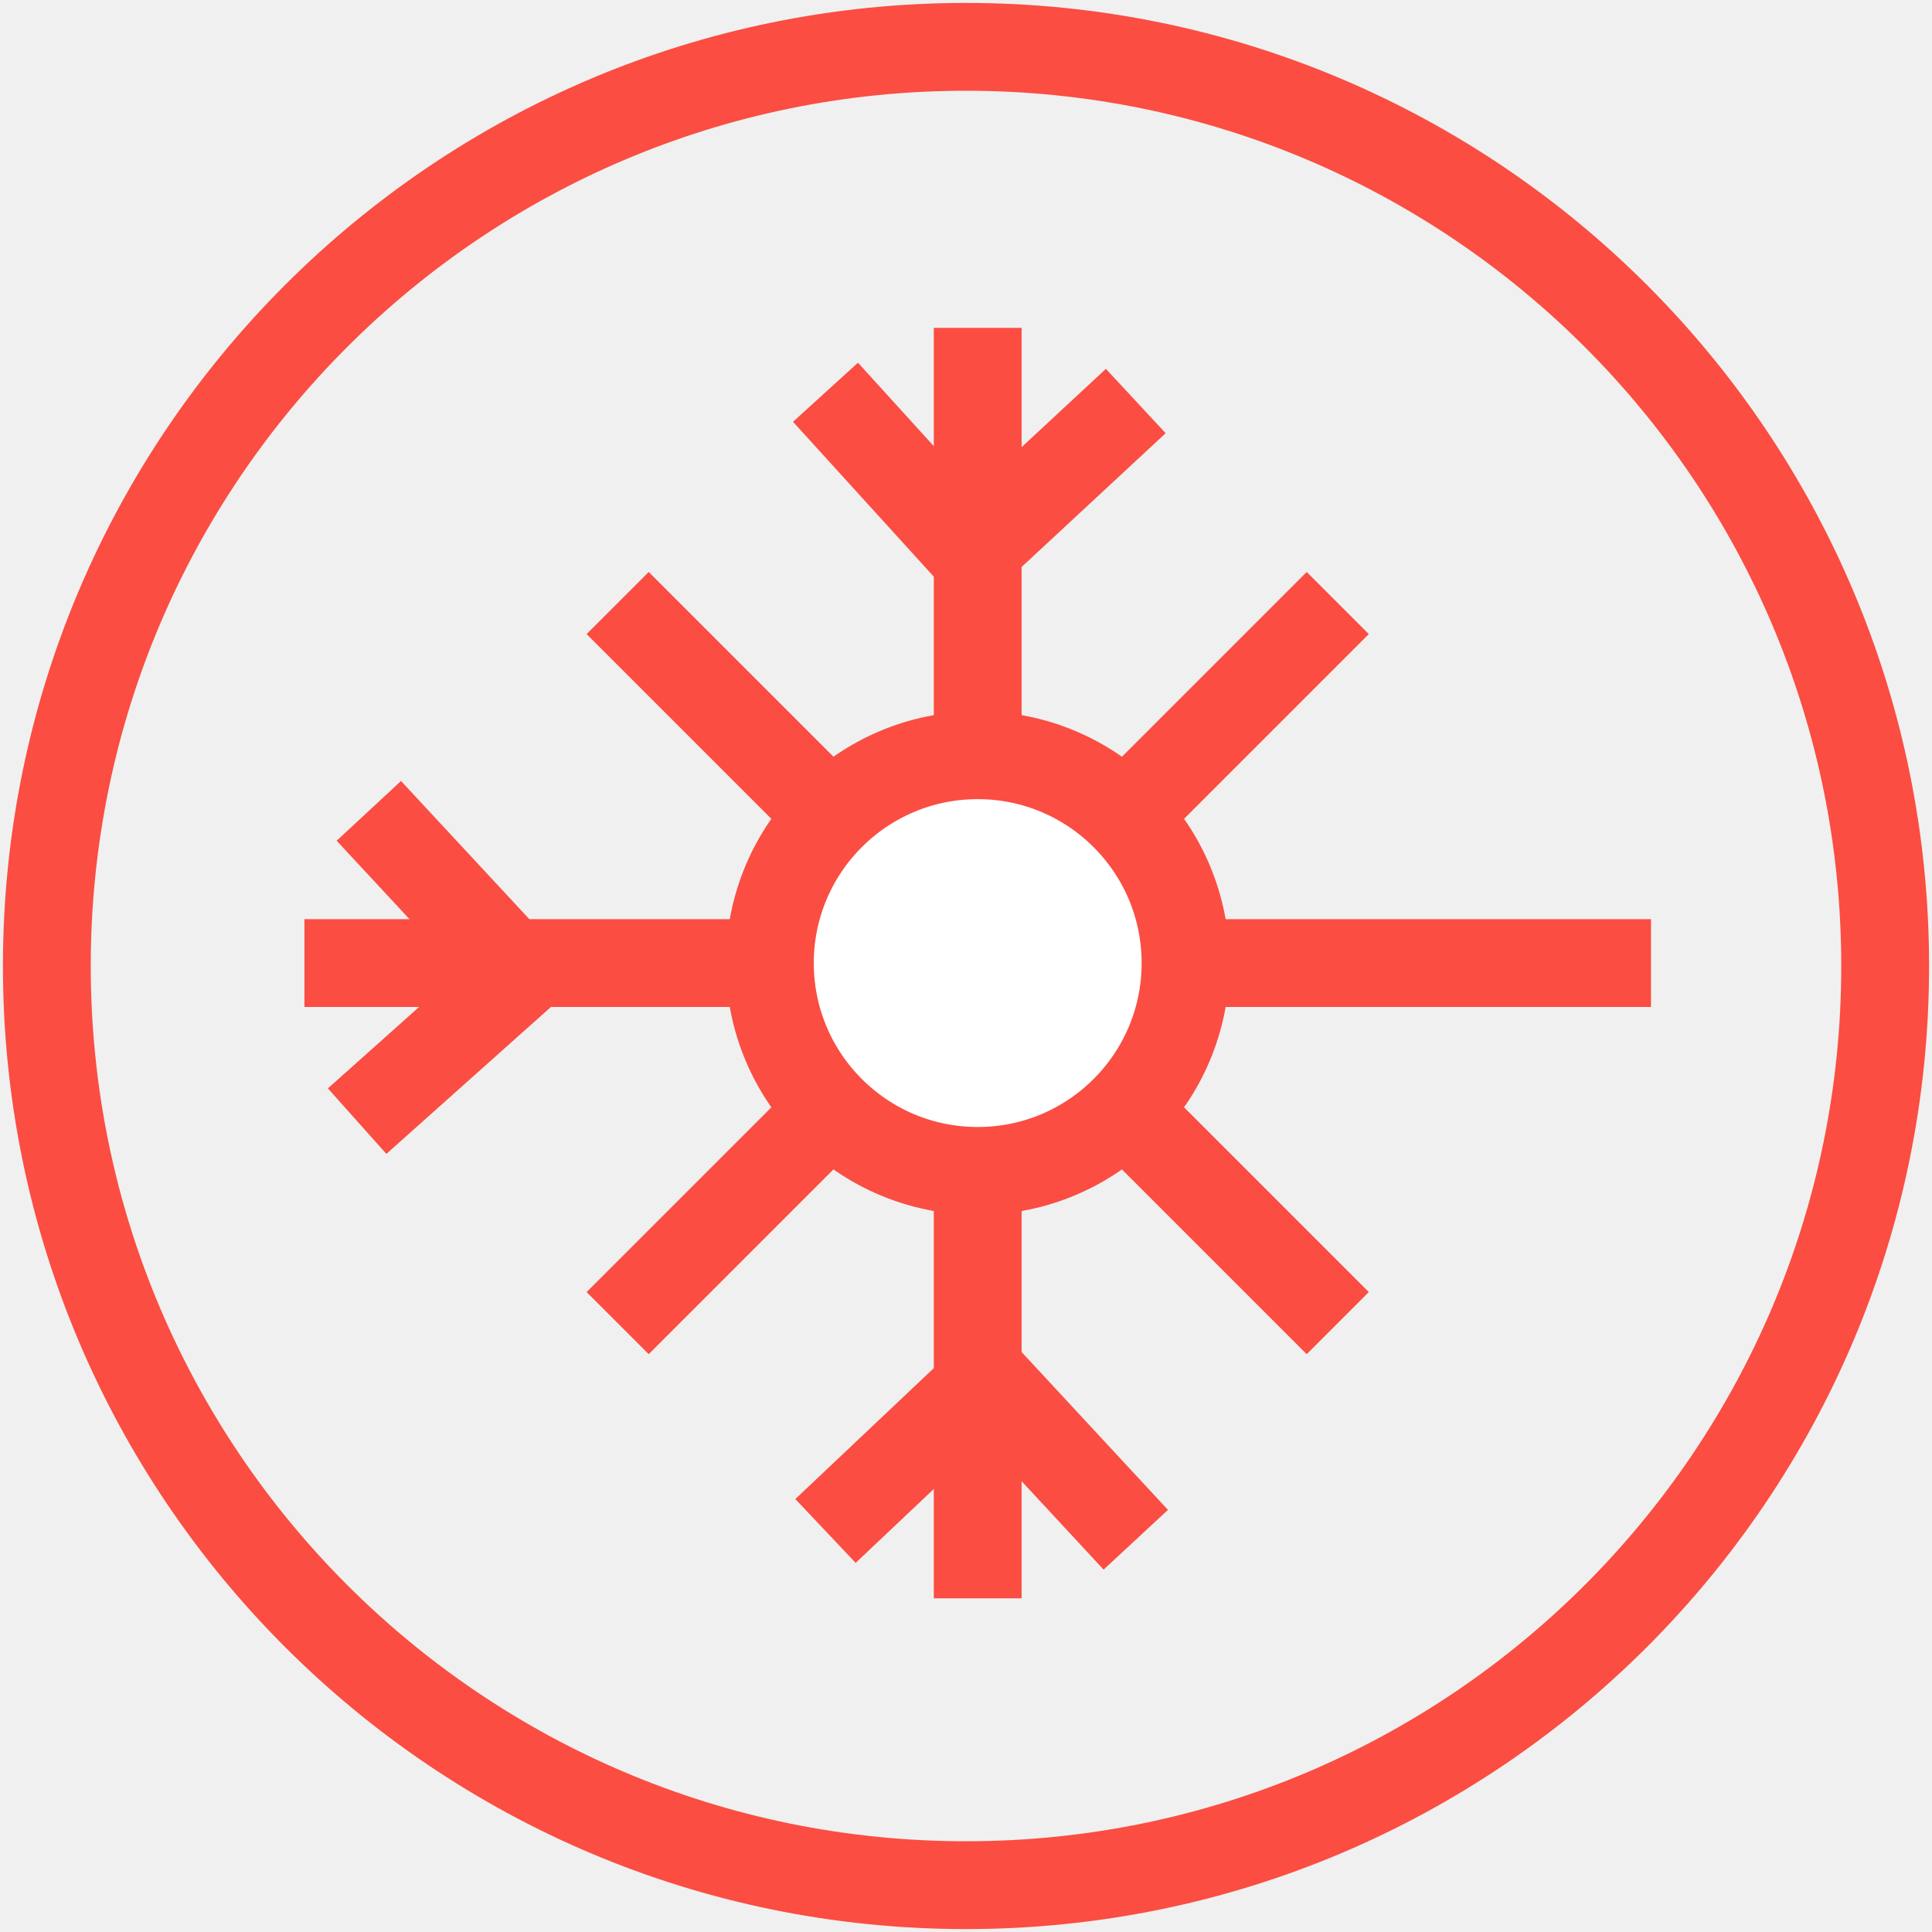
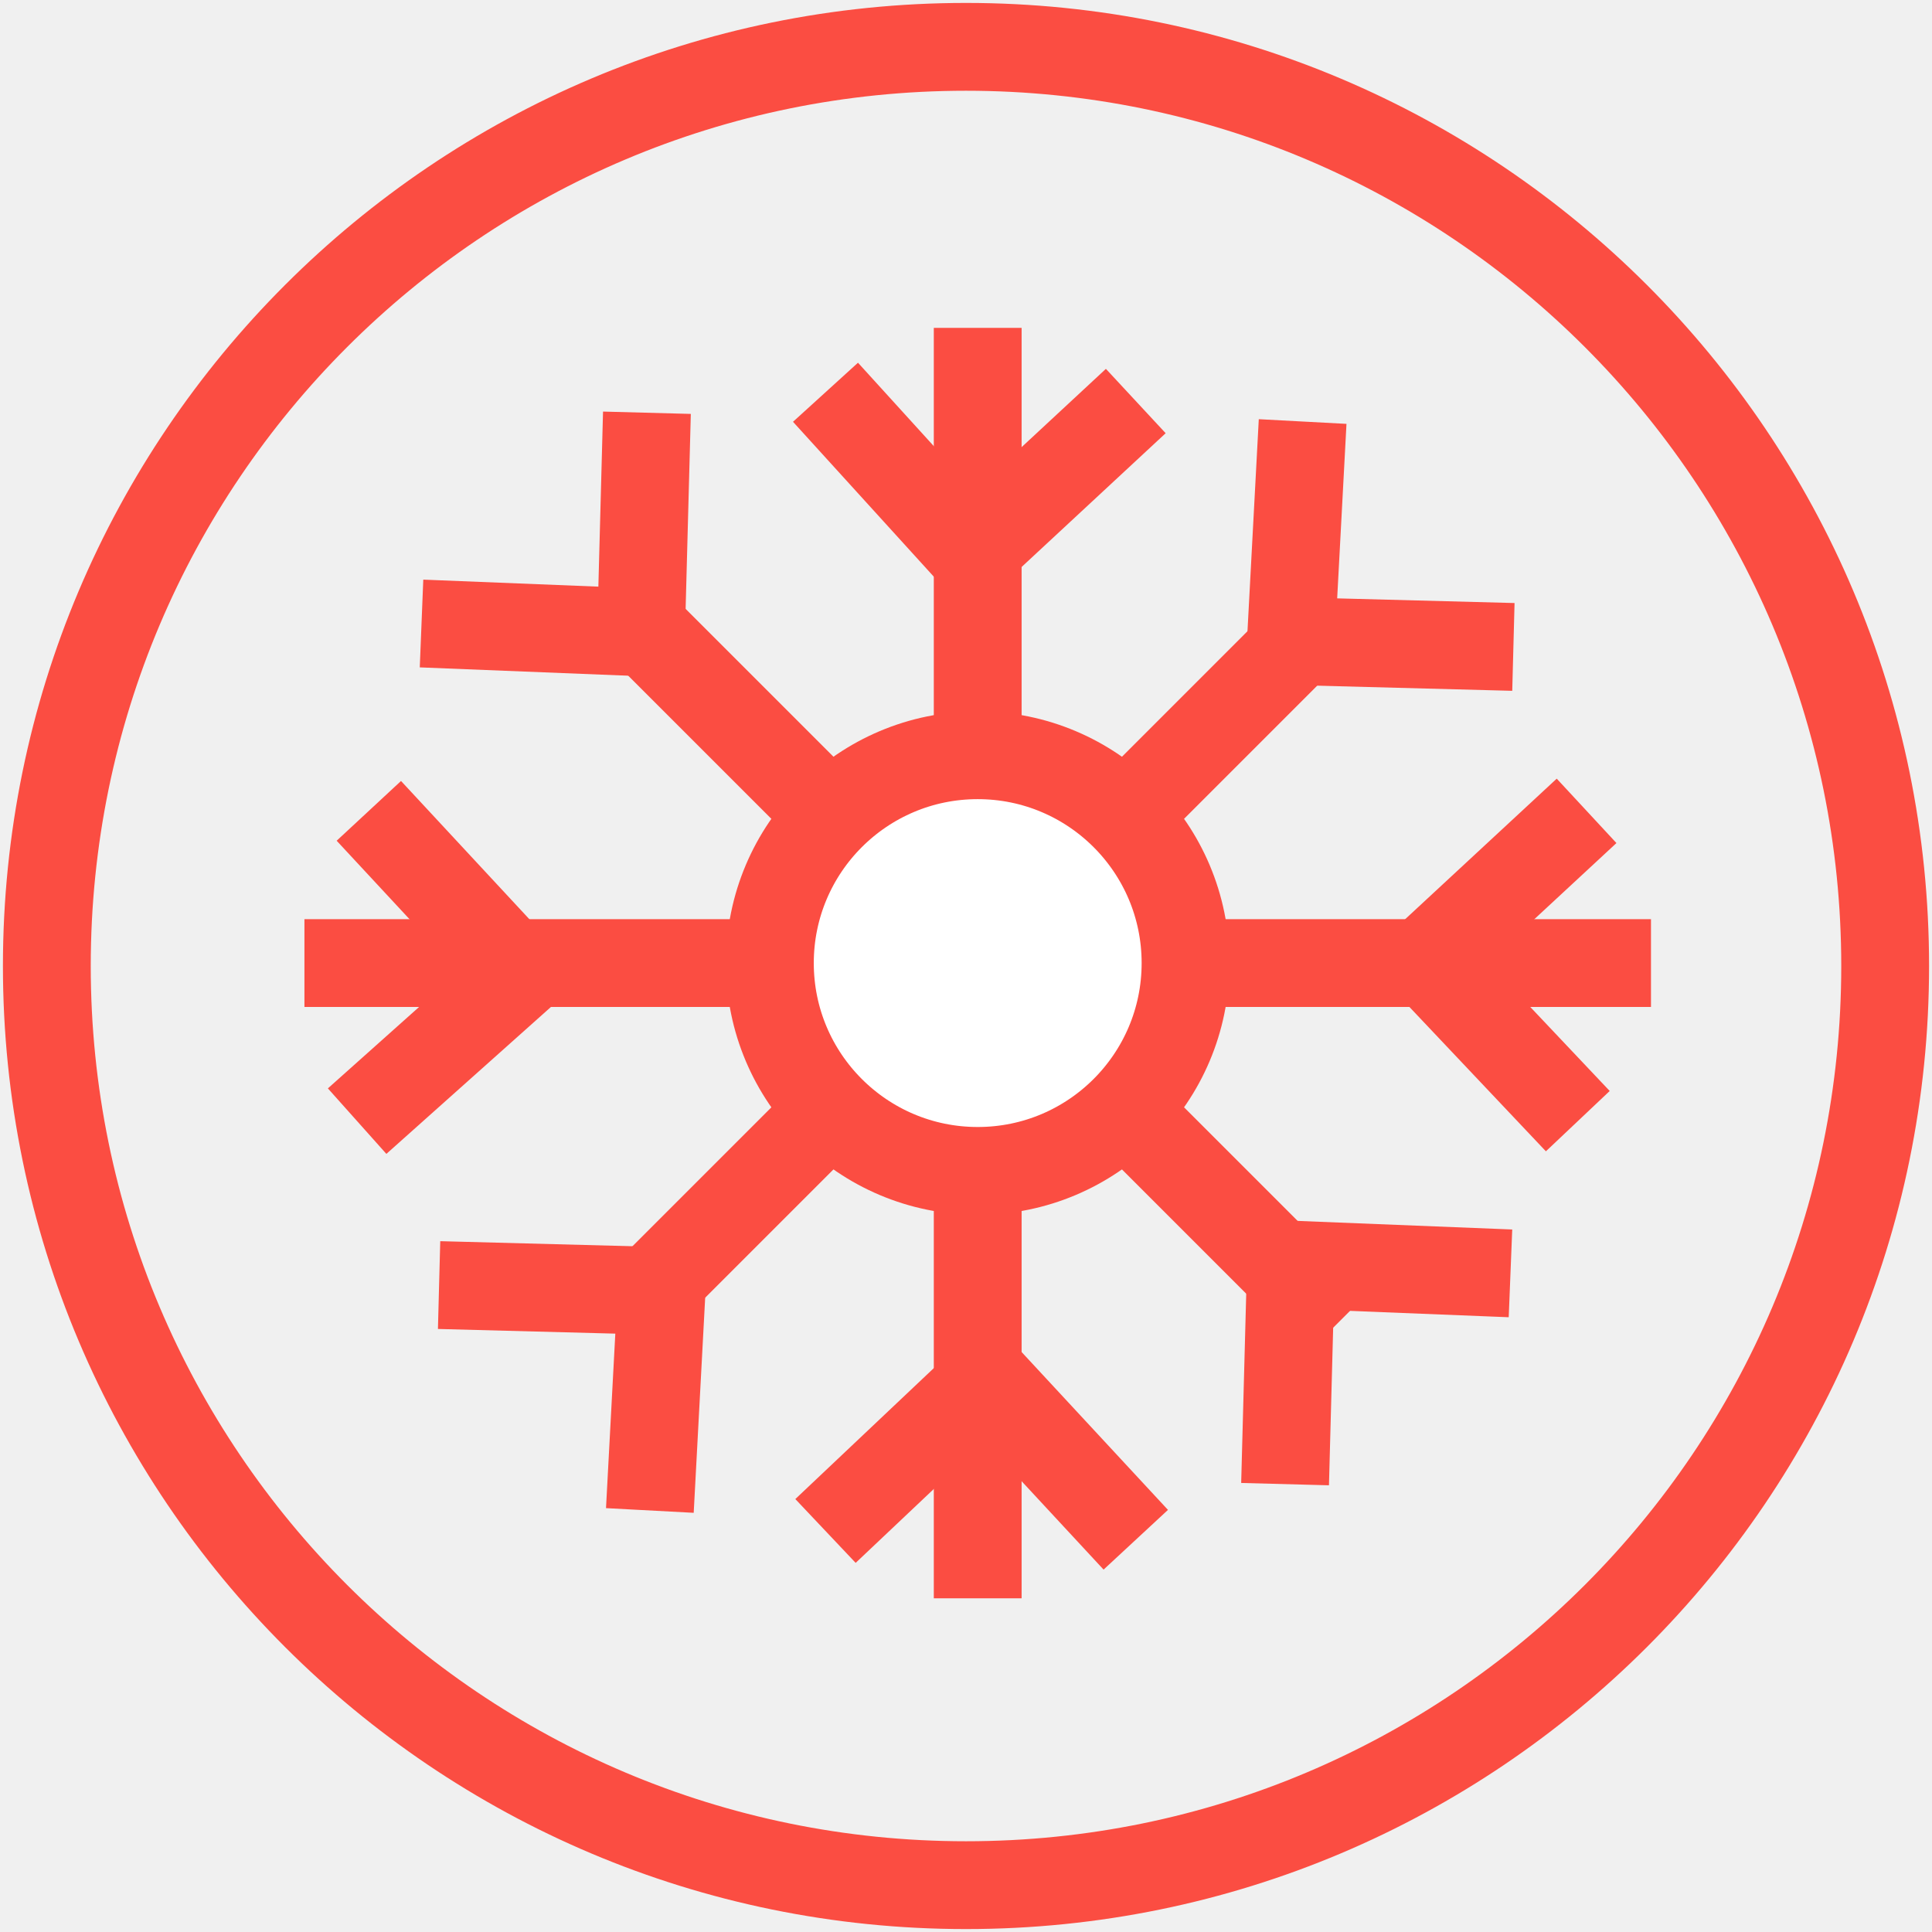
<svg xmlns="http://www.w3.org/2000/svg" xmlns:xlink="http://www.w3.org/1999/xlink" viewBox="0 0 66 66">
  <defs>
    <circle id="a" cx="33" cy="33" r="31.4" />
  </defs>
  <use class="svg-stroke-hover" xlink:href="#a" overflow="visible" fill-rule="evenodd" clip-rule="evenodd" fill="none" stroke="#fb4d42" stroke-width="3" stroke-miterlimit="10" />
  <path class="svg-stroke-hover" fill="#FFF" stroke="#fb4d42" stroke-width="3" stroke-miterlimit="10" d="M33.4 11.2v43.4M56.4 32.9h-46M45.7 20.6L21.1 45.2M45.7 45.2L21.1 20.6" />
  <circle class="svg-stroke-hover" fill="#FFF" stroke="#fb4d42" stroke-width="3" stroke-miterlimit="10" cx="33.4" cy="32.9" r="7.1" />
-   <path class="svg-stroke-hover" fill="none" stroke="#fb4d42" stroke-width="3" stroke-miterlimit="10" d="M28.2 13.4l5 5.5 5.6-5.2M38.8 52.6l-5.1-5.5-5.5 5.2M12.2 38.3l5.6-5-5.2-5.6M7.5M51.654.2 27.7l-5.5 5.1 5.2 5.5M14.4 21.3l7.5.3.2- 43.5l-7.5-.3-.2 7.5M44.5 14.4l-.4 7.5 7.6.2M22.2 51.6l.4-7.5-7.6-.2" />
+   <path class="svg-stroke-hover" fill="none" stroke="#fb4d42" stroke-width="3" stroke-miterlimit="10" d="M28.2 13.4l5 5.5 5.6-5.2M38.8 52.6l-5.1-5.5-5.5 5.2M12.2 38.3l5.6-5-5.2-5.6M54.2 27.7l-5.5 5.1 5.2 5.5M14.4 21.3l7.5.3.2-7.5M51.6 43.5l-7.5-.3-.2 7.5M44.5 14.4l-.4 7.5 7.6.2M22.2 51.6l.4-7.5-7.6-.2" />
</svg>
